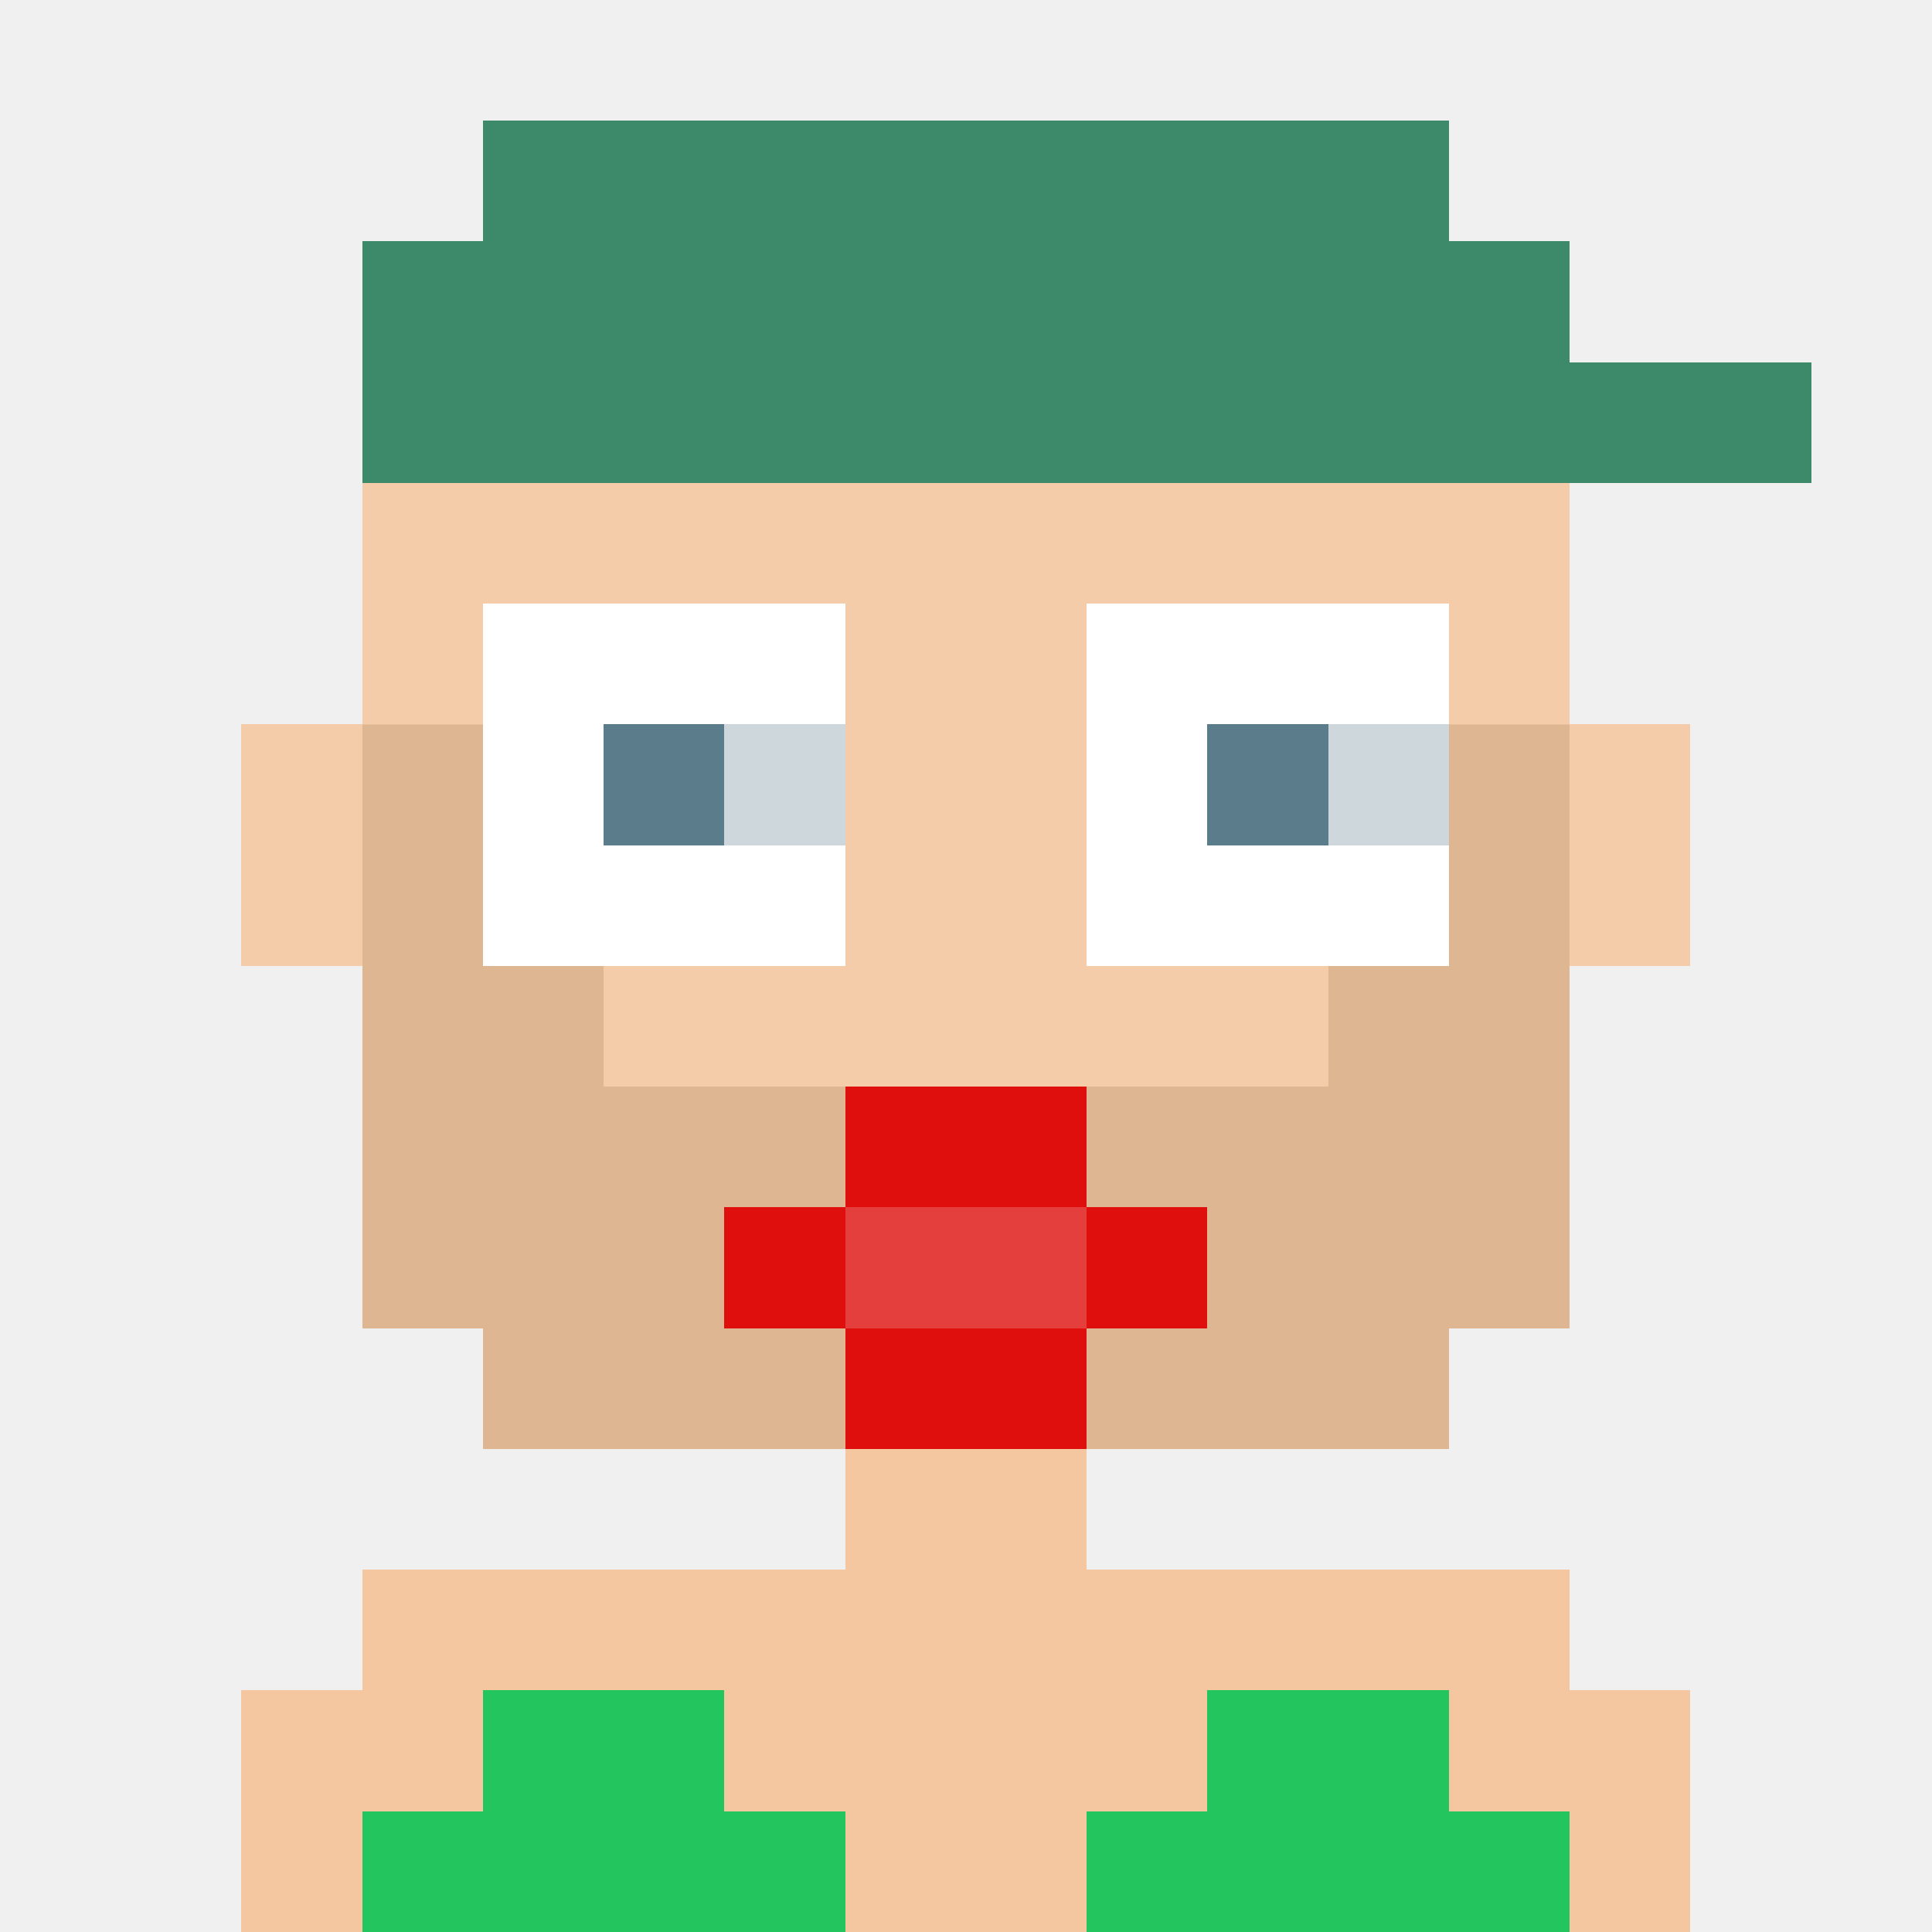
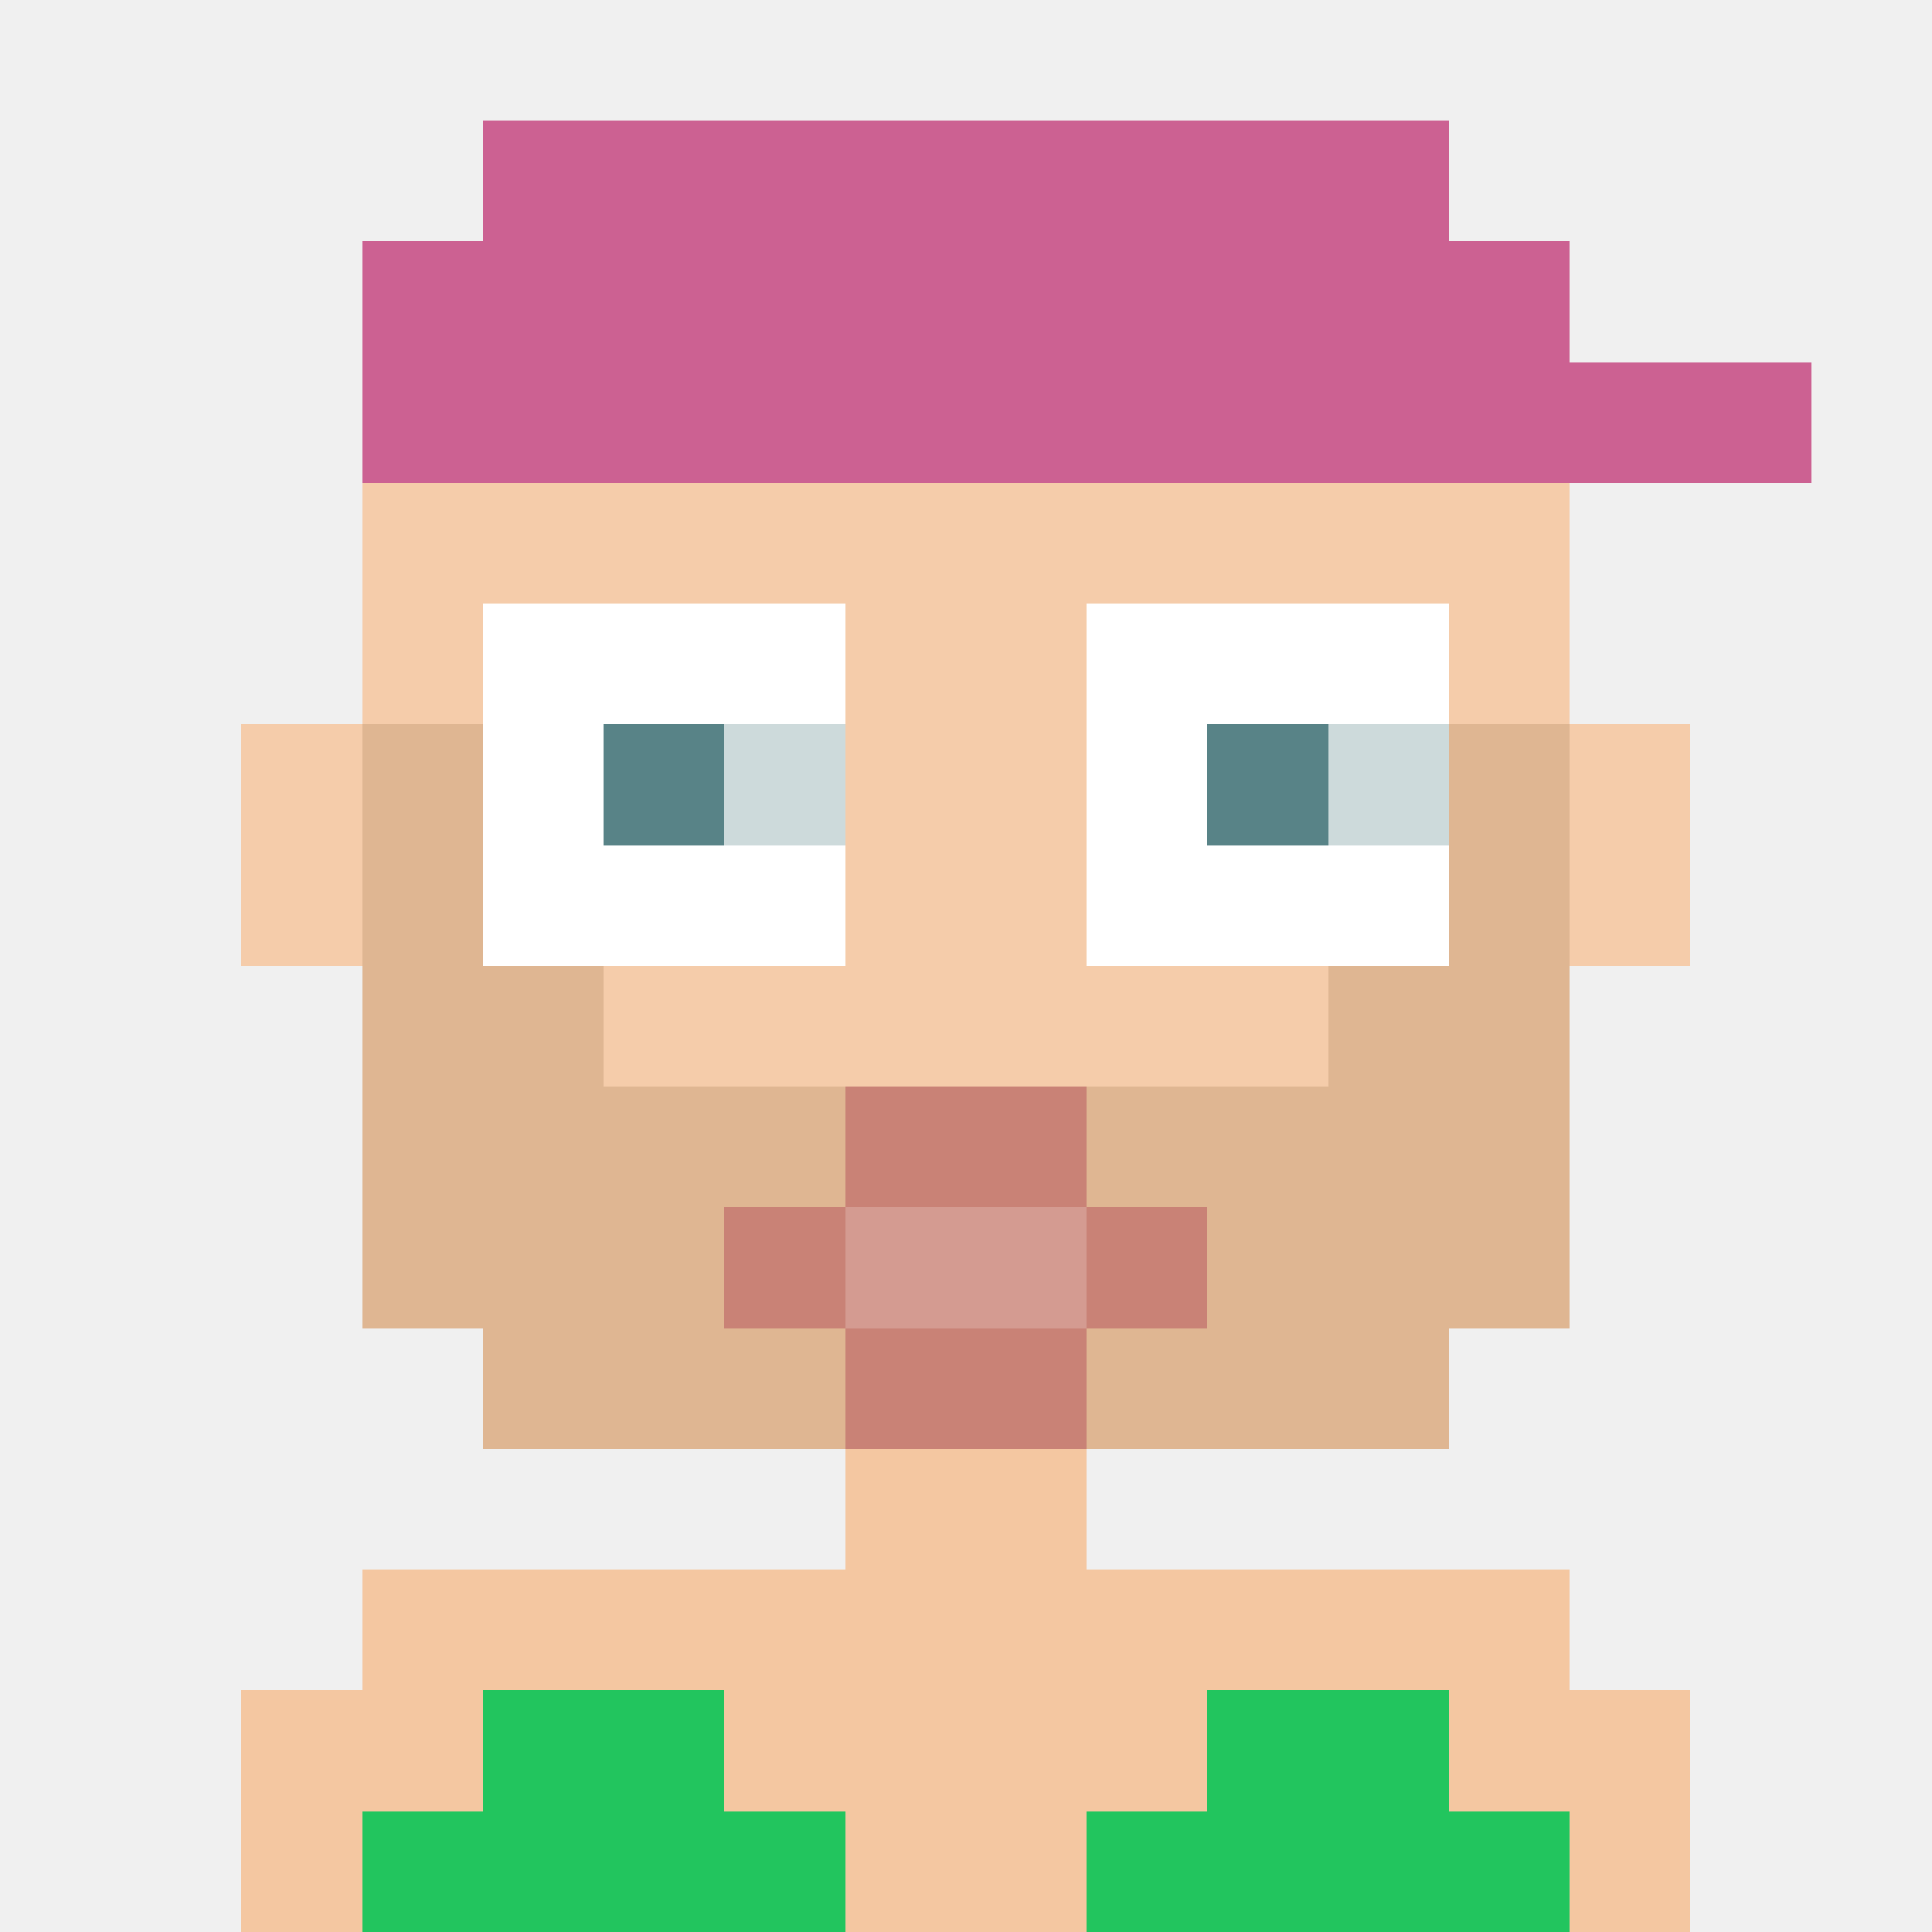
- <svg xmlns="http://www.w3.org/2000/svg" viewBox="0 0 16 16" fill="none" shape-rendering="crispEdges">
-   <mask id="viewboxMask">
-     <rect width="16" height="16" rx="0" ry="0" x="0" y="0" fill="#fff" />
-   </mask>
-   <g mask="url(#viewboxMask)">
-     <path d="M4 2h8v1h1v3h1v2h-1v3h-1v1H9v1h4v1h1v2H2v-2h1v-1h4v-1H4v-1H3V8H2V6h1V3h1V2Z" fill="#f4c7a1" />
-     <path d="M4 2h8v1h1v3h1v2h-1v3h-1v1H4v-1H3V8H2V6h1V3h1V2Z" fill="#fff" fill-opacity=".1" />
-     <path d="M6 14H4v1H3v1h4v-1H6v-1ZM12 15h1v1H9v-1h1v-1h2v1Z" fill="#22c55e" />
-     <path fill="#fff" d="M12 5H9v3h3zM7 5H4v3h3z" />
-     <path fill="#5b7c8b" d="M12 6h-2v1h2zM7 6H5v1h2z" />
-     <path fill="#fff" fill-opacity=".7" d="M12 6h-1v1h1zM7 6H6v1h1z" />
-     <mask id="beardVariant05-a" style="mask-type:luminance" maskUnits="userSpaceOnUse" x="3" y="6" width="10" height="6">
-       <path opacity=".9" d="M3 6h1v2h1v1h6V8h1V6h1v5h-1v1H4v-1H3V6Z" fill="#a1662f" />
-     </mask>
-     <g mask="url(#beardVariant05-a)">
-       <path fill="#a1662f" d="M0 0h16v16H0z" />
-       <path fill="#fff" fill-opacity=".3" d="M0 0h16v16H0z" />
+ <svg xmlns="http://www.w3.org/2000/svg" viewBox="0 0 16 16" fill="none" shape-rendering="crispEdges" aria-hidden="true">
+   <defs>
+     <g id="clothes-variant15-1bd33700">
+       <path d="M4 2H2v1H1v1h4V3H4zm6 1h1v1H7V3h1V2h2z" fill="#22c55e" />
    </g>
-     <path d="M6 10v1h1v1h2v-1h1v-1H9V9H7v1H6Z" fill="#de0f0d" />
-     <path d="M7 10v1h2v-1H7Z" fill="#fff" fill-opacity=".2" />
-     <g fill="#a1662f">
-       <path d="M4 2h8v1H4zM3 3h3v1H3zM10 3h3v1h-3zM8 3h1v1H8z" />
-       <path d="M8 3h1v1H8z" />
+     <g id="eyes-variant01-1bd33700">
+       <path fill="white" d="M8 0H5v3h3zM3 0H0v3h3z" />
+       <path transform="matrix(-1 0 0 1 8 1)" fill="#588387" d="M0 0h2v1H0z" />
+       <path transform="matrix(-1 0 0 1 3 1)" fill="#588387" d="M0 0h2v1H0z" />
+       <path fill="white" fill-opacity=".7" d="M8 1H7v1h1zM3 1H2v1h1z" />
    </g>
-     <path d="M12 1H4v1H3v2h12V3h-2V2h-1V1Z" fill="#3d8a6b" />
+     <g id="beard-variant05-1bd33700">
+       <mask id="beardVariant05-a" style="mask-type:luminance">
+         <path opacity=".9" d="M1 2h1v1h6V2h1V0h1v5H9v1H1V5H0V0h1z" fill="#a1662f" />
+       </mask>
+       <g mask="url(#beardVariant05-a)">
+         <path fill="#a1662f" d="M-3-6h16v16H-3z" />
+         <path fill="white" fill-opacity=".3" d="M-3-6h16v16H-3z" />
+       </g>
+     </g>
+     <g id="mouth-happy13-1bd33700">
+       <path d="M0 1v1h1v1h2V2h1V1H3V0H1v1z" fill="#c98276" />
+       <path d="M1 1v1h2V1z" fill="white" fill-opacity=".2" />
+     </g>
+     <g id="hair-short19-1bd33700">
+       <path fill="#a1662f" d="M4 2h8v1H4zM3 3h3v1H3zm7 0h3v1h-3zM8 3h1v1H8z" />
+       <path fill="#a1662f" d="M8 3h1v1H8z" />
+     </g>
+     <g id="hat-variant07-1bd33700">
+       <path d="M11 1H3v1H2v2h12V3h-2V2h-1z" fill="#cc6192" />
+     </g>
+     <clipPath id="clip-1bd33700">
+       <rect width="16" height="16" rx="0" ry="0" />
+     </clipPath>
+   </defs>
+   <g clip-path="url(#clip-1bd33700)">
+     <path d="M4 2h8v1h1v3h1v2h-1v3h-1v1H9v1h4v1h1v2H2v-2h1v-1h4v-1H4v-1H3V8H2V6h1V3h1z" fill="#f4c7a1" />
+     <path d="M4 2h8v1h1v3h1v2h-1v3h-1v1H4v-1H3V8H2V6h1V3h1z" fill="white" fill-opacity=".1" />
+     <use transform="translate(2 12)" href="#clothes-variant15-1bd33700" />
+     <use transform="translate(4 5)" href="#eyes-variant01-1bd33700" />
+     <use transform="translate(3 6)" href="#beard-variant05-1bd33700" />
+     <use transform="translate(6 9)" href="#mouth-happy13-1bd33700" />
+     <use href="#hair-short19-1bd33700" />
+     <use transform="translate(1)" href="#hat-variant07-1bd33700" />
  </g>
</svg>
